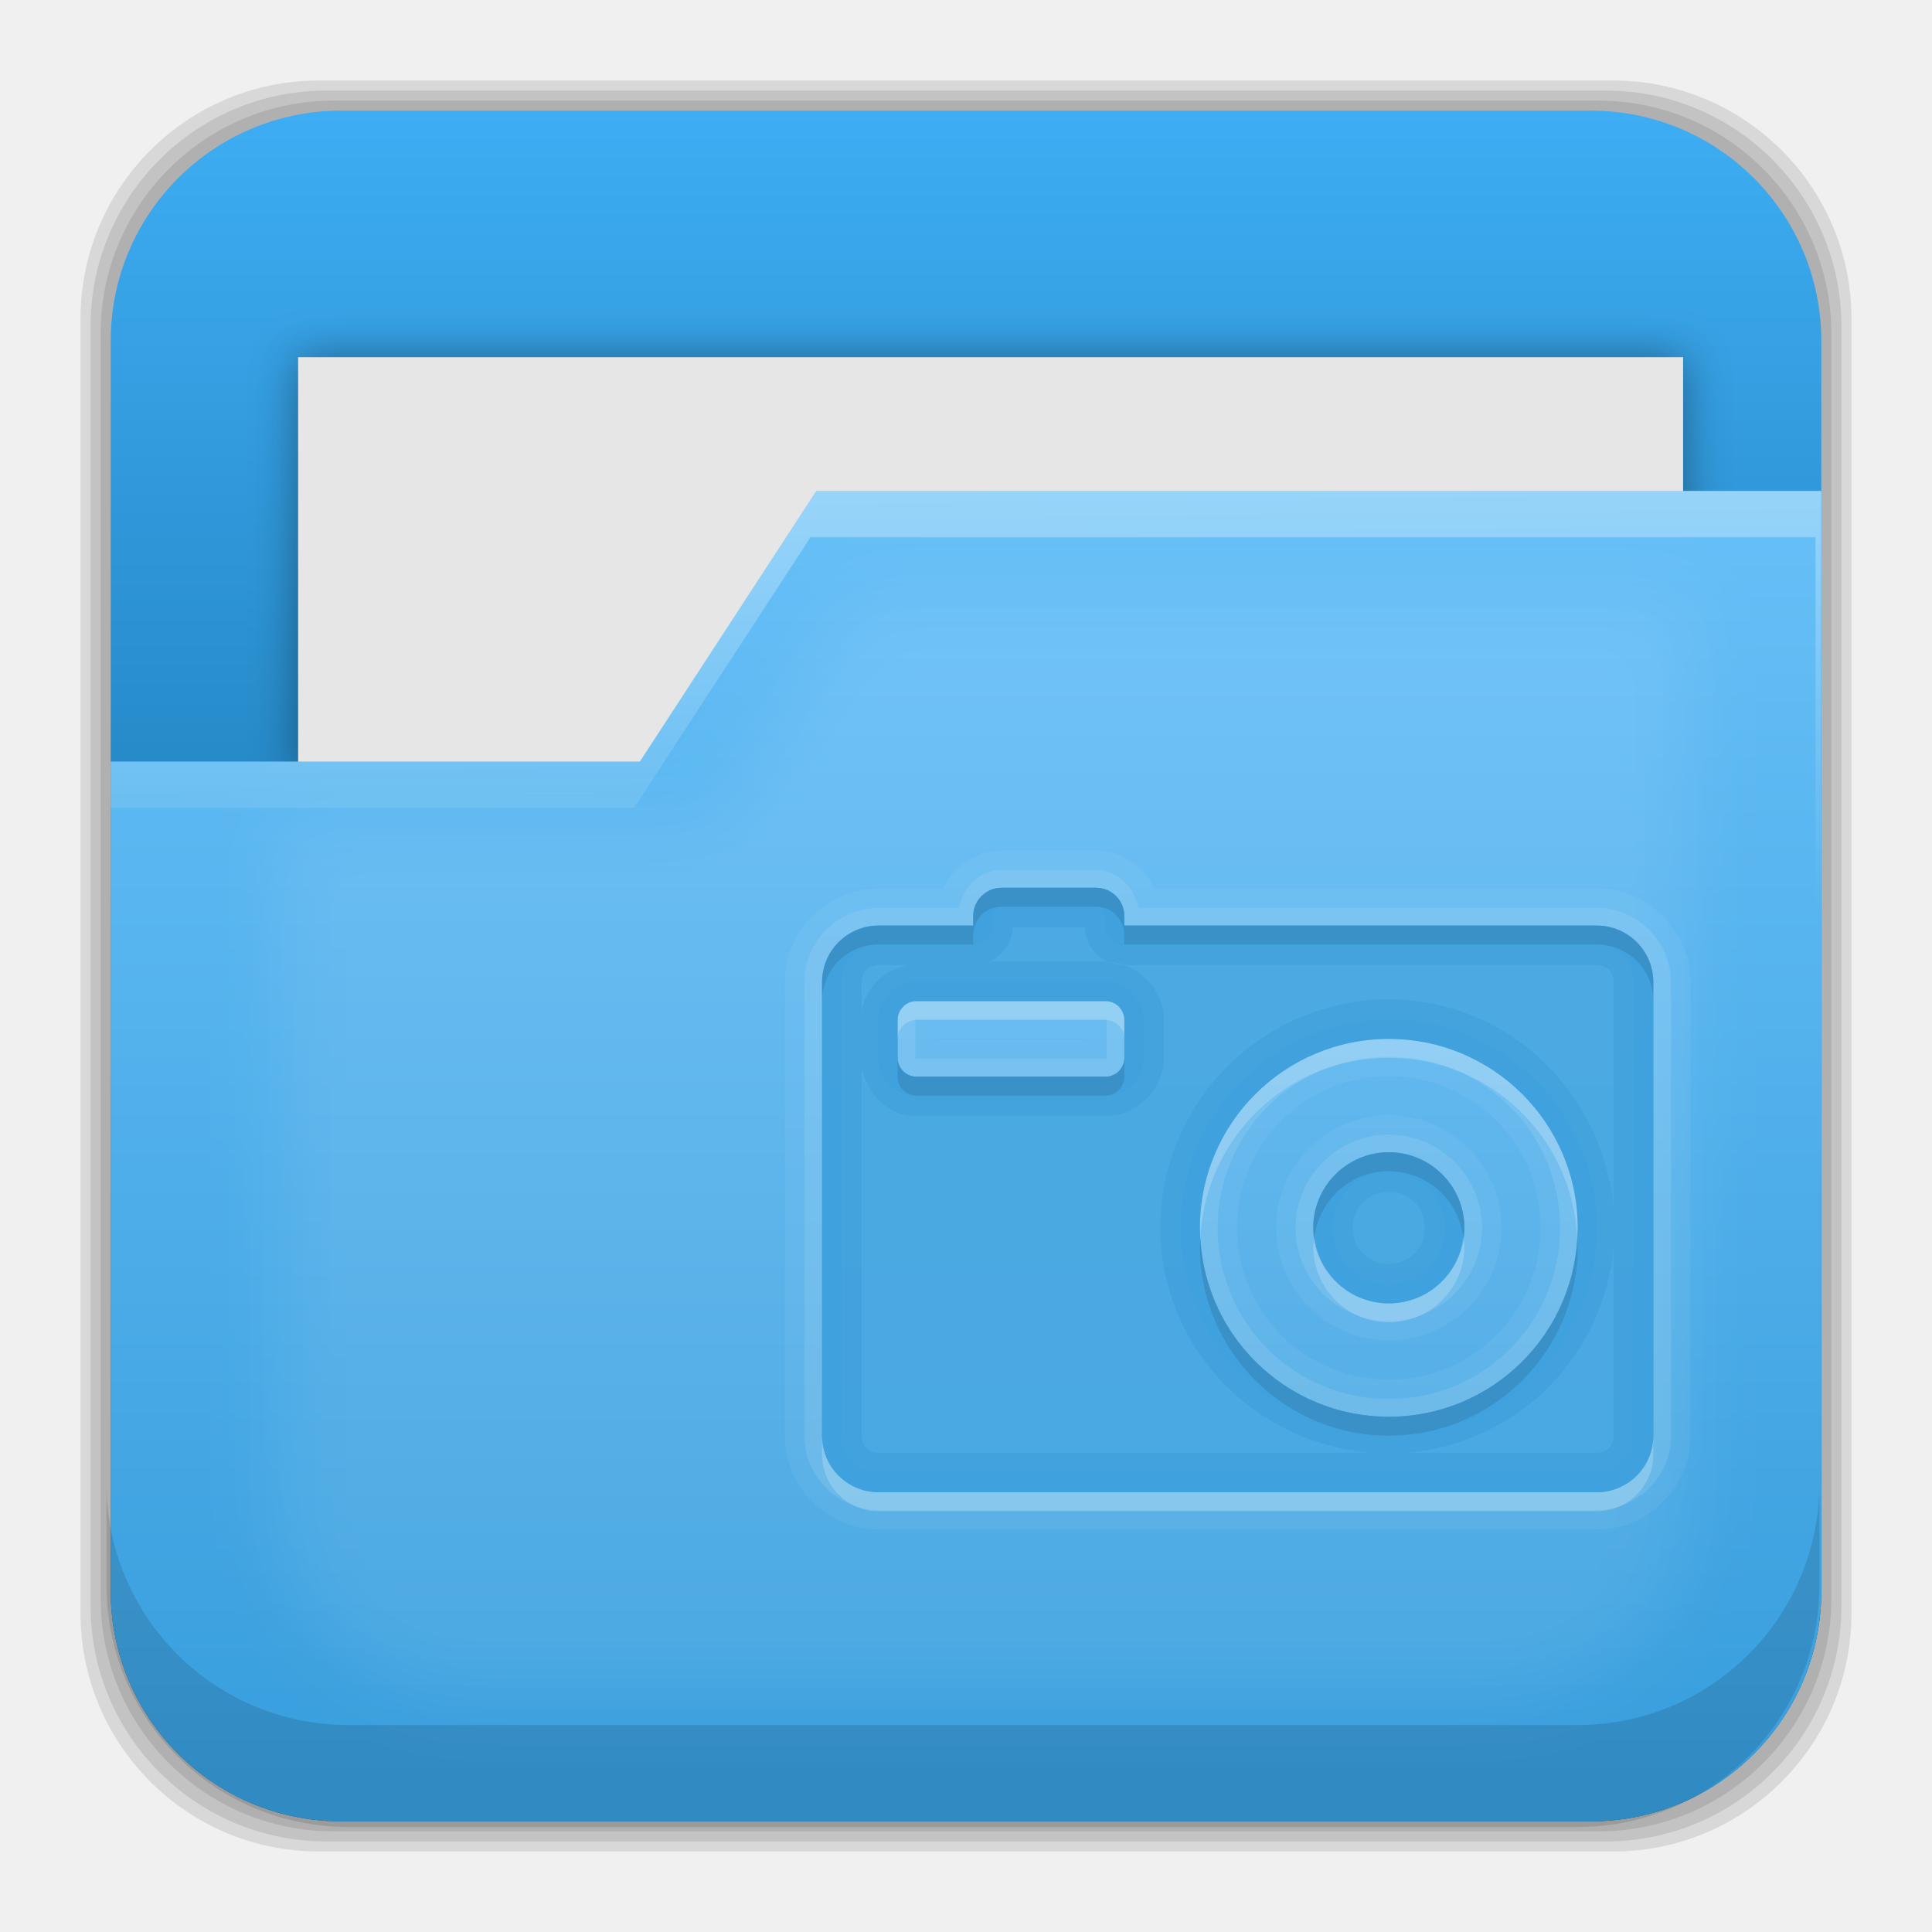
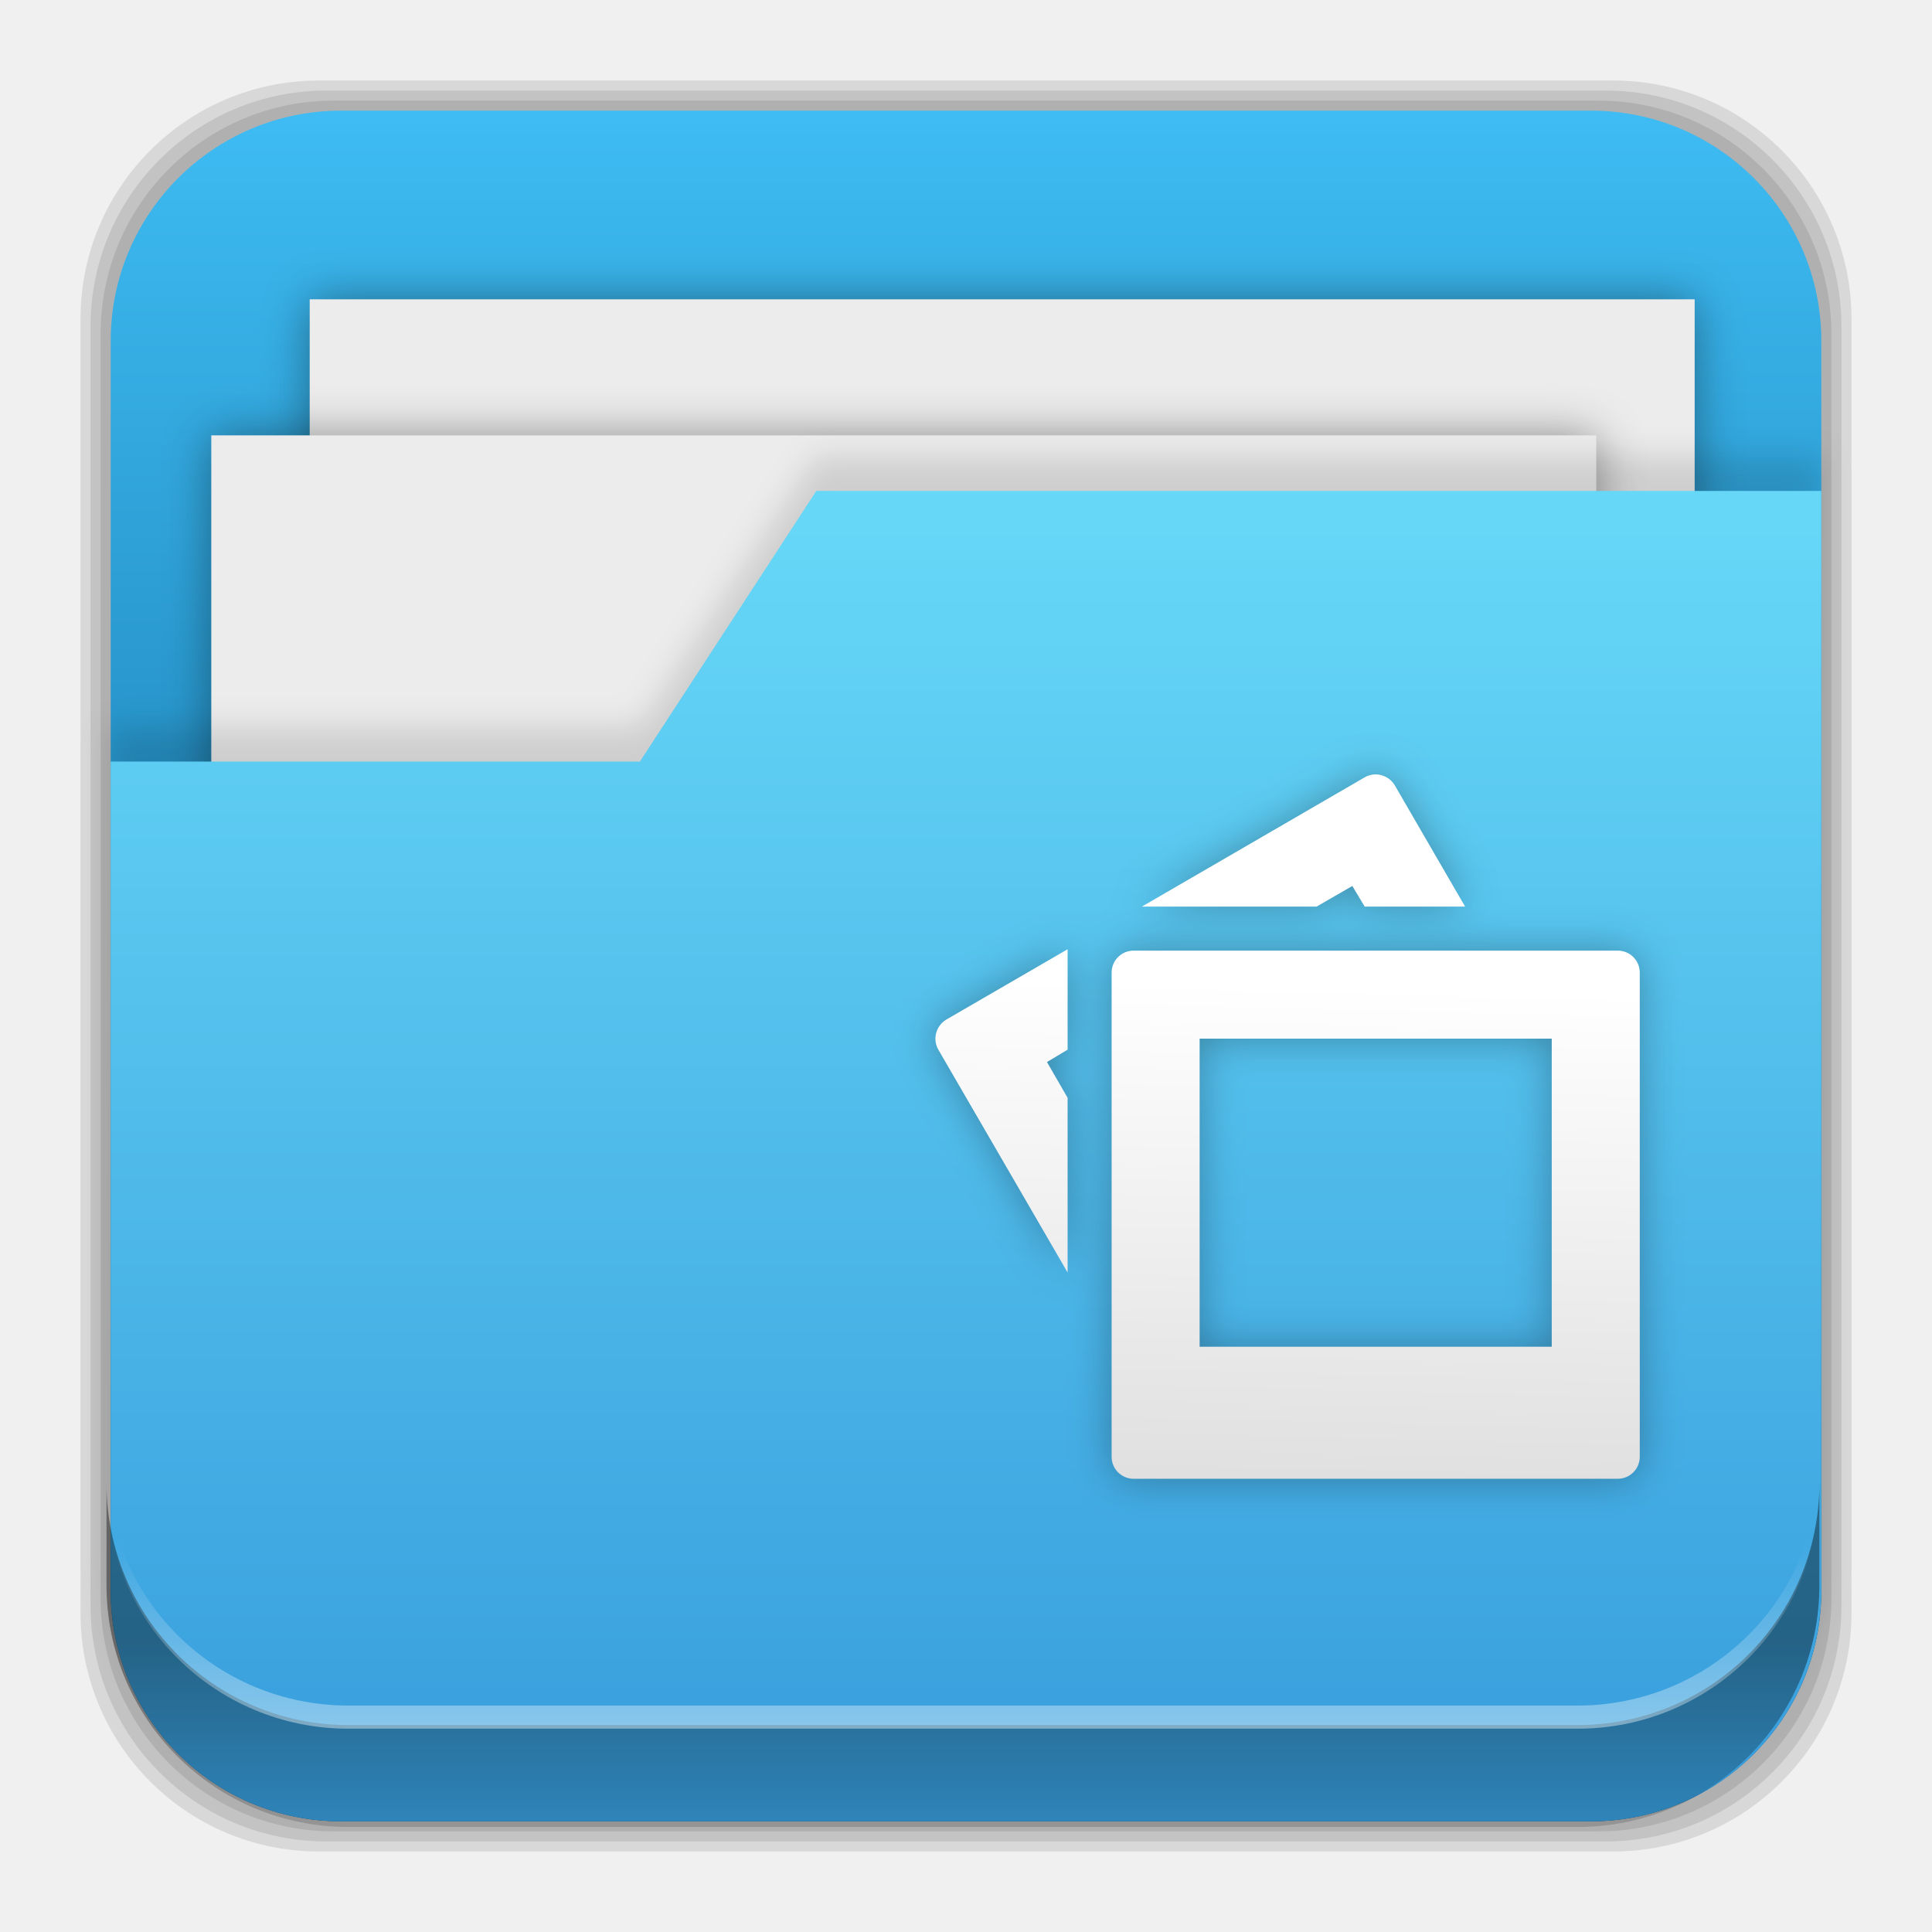
<svg xmlns="http://www.w3.org/2000/svg" xmlns:xlink="http://www.w3.org/1999/xlink" height="96" width="96" id="svg2" version="1.1">
  <defs id="defs4">
+     <linearGradient id="linearGradient16158">
+       <stop style="stop-color:#ffffff;stop-opacity:1;" offset="0" id="stop16160" />
+       <stop style="stop-color:#e0e0e0;stop-opacity:1" offset="1" id="stop16162" />
+     </linearGradient>
    <linearGradient x2="0" y1="20.221" y2="138.66" gradientUnits="userSpaceOnUse" id="linearGradient3613-3">
      <stop stop-color="#fff" id="stop7" />
      <stop stop-color="#fff" stop-opacity="0" offset="1" id="stop9" />
    </linearGradient>
    <clipPath id="clipPath3613-29">
      <use xlink:href="#SVGCleanerId_1" id="use12" />
    </clipPath>
    <filter x="-0.192" y="-0.192" height="1.384" color-interpolation-filters="sRGB" id="filter3794-0" width="1.384">
      <feGaussianBlur stdDeviation="5.28" id="feGaussianBlur15" />
    </filter>
    <clipPath id="clipPath3613-25">
      <use xlink:href="#SVGCleanerId_1" id="use18" />
    </clipPath>
    <clipPath id="clipPath3860">
      <rect x="6" rx="6" y="18" height="72" width="84" id="rect21" />
    </clipPath>
    <filter x="-0.166" y="-0.197" height="1.394" color-interpolation-filters="sRGB" id="filter3870" width="1.331">
      <feGaussianBlur stdDeviation="5.17" id="feGaussianBlur24" />
    </filter>
    <linearGradient x2="0" xlink:href="#linearGradient3613-3" y1="22.933" y2="81.48" gradientUnits="userSpaceOnUse" id="linearGradient5696" />
    <linearGradient x1="93.01" x2="6.187" gradientUnits="userSpaceOnUse" id="linearGradient4640" gradientTransform="translate(-141.1525,-7.32203)">
      <stop stop-color="#be8e4a" stop-opacity="0.077" id="stop28" />
      <stop stop-color="#a67c25" offset="1" id="stop30" />
    </linearGradient>
    <linearGradient x2="0" y1="72" y2="38.758" gradientUnits="userSpaceOnUse" id="linearGradient3100" gradientTransform="matrix(1 0 0 1 -2 -4)">
      <stop stop-color="#aa7932" stop-opacity="0.784" id="stop33" />
      <stop stop-color="#aa7932" stop-opacity="0.392" offset="1" id="stop35" />
    </linearGradient>
    <rect x="15" stroke-width="0.5" rx="12" y="15" fill="url(#linearGradient3613-3)" stroke="#fff" height="66" filter="url(#filter3794-0)" id="SVGCleanerId_0" width="66" stroke-linecap="round" />
    <rect x="6" rx="6" y="6" height="84" id="SVGCleanerId_1" width="84" />
    <linearGradient xlink:href="#linearGradient4342" id="linearGradient4348" x1="5.499" y1="48" x2="90.499" y2="48" gradientUnits="userSpaceOnUse" />
    <linearGradient id="linearGradient4342">
-       <stop style="stop-color:#3eadf3;stop-opacity:1;" offset="0" id="stop4344" />
+       <stop style="stop-color:#3ebcf3;stop-opacity:1" offset="0" id="stop4344" />
      <stop style="stop-color:#005285;stop-opacity:1" offset="1" id="stop4346" />
    </linearGradient>
    <filter style="color-interpolation-filters:sRGB" id="filter4356" x="-0.04" width="1.08" y="-0.131" height="1.262">
      <feGaussianBlur stdDeviation="1.145" id="feGaussianBlur4358" />
    </filter>
+     <filter style="color-interpolation-filters:sRGB" id="filter14336" x="-0.021" width="1.043" y="-0.027" height="1.055">
+       <feGaussianBlur stdDeviation="0.756" id="feGaussianBlur14338" />
+     </filter>
    <linearGradient xlink:href="#linearGradient4366" id="linearGradient4372" x1="52.385" y1="88.512" x2="52.385" y2="26.095" gradientUnits="userSpaceOnUse" />
    <linearGradient id="linearGradient4366">
      <stop style="stop-color:#389edd;stop-opacity:1" offset="0" id="stop4368" />
-       <stop style="stop-color:#66bff7;stop-opacity:1" offset="1" id="stop4370" />
+       <stop style="stop-color:#66d7f7;stop-opacity:1" offset="1" id="stop4370" />
    </linearGradient>
-     <linearGradient xlink:href="#linearGradient4334" id="linearGradient4340" x1="44.36" y1="-20.335" x2="45.07" y2="45.913" gradientUnits="userSpaceOnUse" />
-     <linearGradient id="linearGradient4334">
-       <stop style="stop-color:white;stop-opacity:1;" offset="0" id="stop4336" />
-       <stop style="stop-color:white;stop-opacity:0;" offset="1" id="stop4338" />
+     <linearGradient xlink:href="#linearGradient14231" id="linearGradient14237" x1="50.708" y1="81.682" x2="50.708" y2="96.54" gradientUnits="userSpaceOnUse" />
+     <linearGradient id="linearGradient14231">
+       <stop style="stop-color:#000000;stop-opacity:1;" offset="0" id="stop14233" />
+       <stop style="stop-color:#000000;stop-opacity:0;" offset="1" id="stop14235" />
    </linearGradient>
-     <filter style="color-interpolation-filters:sRGB" id="filter4390" x="-0.062" width="1.124" y="-0.08" height="1.159">
-       <feGaussianBlur stdDeviation="1.804" id="feGaussianBlur4392" />
+     <linearGradient xlink:href="#linearGradient14239" id="linearGradient14245" x1="49.877" y1="87.938" x2="49.877" y2="76.72" gradientUnits="userSpaceOnUse" />
+     <linearGradient id="linearGradient14239">
+       <stop style="stop-color:#ffffff;stop-opacity:1;" offset="0" id="stop14241" />
+       <stop style="stop-color:#ffffff;stop-opacity:0;" offset="1" id="stop14243" />
+     </linearGradient>
+     <filter style="color-interpolation-filters:sRGB" id="filter14265" x="-0.072" width="1.144" y="-0.072" height="1.144">
+       <feGaussianBlur stdDeviation="1.05" id="feGaussianBlur14267" />
    </filter>
+     <linearGradient xlink:href="#linearGradient16158" id="linearGradient16164" x1="64.717" y1="48.926" x2="64.104" y2="73.356" gradientUnits="userSpaceOnUse" />
  </defs>
-   <rect id="rect4364" transform="matrix(0,1,1,0,0,0)" width="88" height="88" y="4" rx="11.846" x="4" style="opacity:0.1;fill:black;fill-opacity:1;stroke:none" />
-   <rect style="opacity:0.1;fill:black;fill-opacity:1;stroke:none" x="4.5" rx="11.711" y="4.5" height="87" width="87" transform="matrix(0,1,1,0,0,0)" id="rect4362" />
-   <rect id="rect4360" transform="matrix(0,1,1,0,0,0)" width="86" height="86" y="5" rx="11.577" x="5" style="opacity:0.1;fill:black;fill-opacity:1;stroke:none" />
-   <rect style="fill:url(#linearGradient4348);fill-opacity:1;stroke:none" x="5.499" rx="11.442" y="5.5" height="85" width="85" transform="matrix(0,1,1,0,0,0)" id="rect4300" />
-   <rect id="rect4350" width="68.818" visibility="visible" height="21.006" y="17.749" display="inline" x="14.814" style="color:black;display:inline;visibility:visible;opacity:0.397;fill:black;fill-opacity:1;fill-rule:nonzero;stroke:none;stroke-width:2.5;filter:url(#filter4356)" />
-   <rect style="color:black;display:inline;visibility:visible;fill:#e6e6e6;fill-opacity:1;fill-rule:nonzero;stroke:none;stroke-width:2.5" x="14.814" display="inline" y="17.749" height="21.006" visibility="visible" width="68.818" id="rect4302" />
+   <rect id="rect4364" transform="matrix(0,1,1,0,0,0)" width="88" height="88" y="4" rx="11.846" x="4" style="opacity:0.1;fill:#000000;fill-opacity:1;stroke:none" />
+   <rect style="opacity:0.1;fill:#000000;fill-opacity:1;stroke:none" x="4.5" rx="11.711" y="4.5" height="87" width="87" transform="matrix(0,1,1,0,0,0)" id="rect4362" />
+   <rect id="rect4360" transform="matrix(0,1,1,0,0,0)" width="86" height="86" y="5" rx="11.577" x="5" style="opacity:0.1;fill:#000000;fill-opacity:1;stroke:none" />
+   <rect style="fill:url(#linearGradient4348);fill-opacity:1;stroke:none" x="5.499" y="5.5" height="85" width="85" transform="matrix(0,1,1,0,0,0)" id="rect4300" rx="11.442" />
+   <rect id="rect4350" width="68.818" visibility="visible" height="21.006" y="14.873" display="inline" x="15.389" style="color:#000000;display:inline;visibility:visible;opacity:0.397;fill:#000000;fill-opacity:1;fill-rule:nonzero;stroke:none;stroke-width:2.5;filter:url(#filter4356)" />
+   <rect style="color:#000000;display:inline;visibility:visible;fill:#ececec;fill-opacity:1;fill-rule:nonzero;stroke:none;stroke-width:2.5" x="15.389" display="inline" y="14.873" height="21.006" visibility="visible" width="68.818" id="rect4302" />
+   <rect style="color:#000000;display:inline;visibility:visible;opacity:0.397;fill:#000000;fill-opacity:1;fill-rule:nonzero;stroke:none;stroke-width:2.5;filter:url(#filter4356)" x="10.499" display="inline" y="21.633" height="21.006" visibility="visible" width="68.818" id="rect14346" />
+   <rect id="rect14348" width="68.818" visibility="visible" height="21.006" y="21.633" display="inline" x="10.499" style="color:#000000;display:inline;visibility:visible;fill:#ececec;fill-opacity:1;fill-rule:nonzero;stroke:none;stroke-width:2.5" />
+   <path id="path14328" d="m 40.562,22.668 -8.766,13.447 -26.297,0 0,41.205 c 0,6.339 5.116,11.455 11.455,11.455 l 62.09,0 C 85.384,88.775 90.5,83.659 90.5,77.32 l 0,-54.652 -49.938,0 z" style="opacity:0.125;fill:#000000;fill-opacity:1;stroke:none;filter:url(#filter14336)" />
  <path style="fill:url(#linearGradient4372);fill-opacity:1;stroke:none" d="m 40.562,24.394 -8.766,13.447 -26.297,0 0,41.205 c 0,6.339 5.116,11.455 11.455,11.455 l 62.09,0 C 85.384,90.501 90.5,85.385 90.5,79.046 l 0,-54.652 -49.938,0 z" id="path4304" />
-   <path style="fill:url(#linearGradient4340);fill-opacity:1;stroke:none" d="m 40.562,24.394 -8.766,13.447 -26.297,0 0,2.301 26.008,0 8.766,-13.447 49.938,0 0,54.652 c 0,0.097 -0.011,0.191 -0.014,0.287 0.192,-0.832 0.303,-1.696 0.303,-2.588 l 0,-54.652 -49.938,0 z" id="path4319" />
-   <path style="fill-opacity:0.118" id="path64" d="m 5.292,73.685 0,5.066 c 0,6.668 5.365,12.032 12.032,12.032 l 61.049,0 c 6.668,0 12.032,-5.364 12.032,-12.032 l 0,-5.066 c 0,6.668 -5.364,12.032 -12.032,12.032 l -61.049,0 c -6.668,0 -12.032,-5.364 -12.032,-12.032 z" />
-   <path id="path4374" d="m 42.716,29.732 -7.219,11.074 -21.656,0 0,33.934 c 0,5.22 4.213,9.434 9.434,9.434 l 51.133,0 c 5.22,0 9.434,-4.213 9.434,-9.434 l 0,-45.008 -41.125,0 z" style="opacity:0.089;fill:white;fill-opacity:1;stroke:none;filter:url(#filter4390)" />
-   <g id="g4314" transform="matrix(0.9387203,0,0,0.9387203,5.147491,0.902373)">
-     <path style="opacity:0.05;fill:white" id="path75" d="m 47.531,44.062 c -1.363,0 -2.528,0.833 -3.094,2 l -3.406,0 c -2.722,0 -4.969,2.247 -4.969,4.969 l 0,24 c 0,2.722 2.247,4.969 4.969,4.969 l 38,0 C 81.753,80 84,77.753 84,75.031 l 0,-24 c 0,-2.722 -2.247,-4.969 -4.969,-4.969 l -23.406,0 c -0.566,-1.167 -1.731,-2 -3.094,-2 l -5,0 z m 0,1.969 5,0 c 0.831,0 1.5,0.669 1.5,1.5 l 0,0.5 25,0 c 1.662,0 3,1.338 3,3 l 0,24 c 0,1.662 -1.338,3 -3,3 l -38,0 c -1.662,0 -3,-1.338 -3,-3 l 0,-24 c 0,-1.662 1.338,-3 3,-3 l 5,0 0,-0.5 c 0,-0.831 0.669,-1.5 1.5,-1.5 z m -4.5,6 c -0.554,0 -1,0.446 -1,1 l 0,2 c 0,0.554 0.446,1 1,1 l 10,0 c 0.554,0 1,-0.446 1,-1 l 0,-2 c 0,-0.554 -0.446,-1 -1,-1 l -10,0 z M 44,54 l 8.062,0 0,0.062 -8.062,0 0,-0.062 z m 24.031,0.031 c -5.523,0 -10,4.477 -10,10 0,5.523 4.477,10 10,10 5.523,0 10,-4.477 10,-10 0,-5.523 -4.477,-10 -10,-10 z m 0,1.969 c 4.456,0 8.031,3.576 8.031,8.031 0,4.456 -3.576,8.031 -8.031,8.031 -4.456,0 -8.031,-3.576 -8.031,-8.031 0,-4.456 3.576,-8.031 8.031,-8.031 z m 0,2.062 c -3.276,0 -5.969,2.692 -5.969,5.969 0,3.276 2.692,5.969 5.969,5.969 3.276,0 5.969,-2.692 5.969,-5.969 0,-3.276 -2.692,-5.969 -5.969,-5.969 z m 0,1.968 c 2.209,0 4,1.791 4,4 0,2.209 -1.791,4 -4,4 -2.209,0 -4,-1.791 -4,-4 0,-2.209 1.791,-4 4,-4 z" />
-     <path style="opacity:0.1;fill:white" id="path77" d="m 47.531,45.093 c -1.159,0 -2.018,0.904 -2.25,2 l -4.25,0 c -2.16,0 -3.938,1.778 -3.938,3.938 l 0,24 c 0,2.16 1.778,3.938 3.938,3.938 l 38,0 c 2.16,0 3.938,-1.778 3.938,-3.938 l 0,-24 c 0,-2.16 -1.778,-3.938 -3.938,-3.938 l -24.25,0 c -0.233,-1.095 -1.091,-2 -2.25,-2 l -5,0 z m 0,0.938 5,0 c 0.831,0 1.5,0.669 1.5,1.5 l 0,0.5 25,0 c 1.662,0 3,1.338 3,3 l 0,24 c 0,1.662 -1.338,3 -3,3 l -38,0 c -1.662,0 -3,-1.338 -3,-3 l 0,-24 c 0,-1.662 1.338,-3 3,-3 l 5,0 0,-0.5 c 0,-0.831 0.669,-1.5 1.5,-1.5 z m -4.5,6 c -0.554,0 -1,0.446 -1,1 l 0,2 c 0,0.554 0.446,1 1,1 l 10,0 c 0.554,0 1,-0.446 1,-1 l 0,-2 c 0,-0.554 -0.446,-1 -1,-1 l -10,0 z m -0.062,0.938 c 0.009,-0.009 0.034,0 0.062,0 l 10,0 c 0.056,0 0.062,0.006 0.062,0.062 l 0,2 c 0,0.056 -0.006,0.062 -0.062,0.062 l -10,0 c -0.056,0 -0.062,-0.006 -0.062,-0.062 l 0,-2 c 0,-0.028 -0.009,-0.054 0,-0.062 z m 25.062,1.062 c -5.523,0 -10,4.477 -10,10 0,5.523 4.477,10 10,10 5.523,0 10,-4.477 10,-10 0,-5.523 -4.477,-10 -10,-10 z m 0,0.938 c 5.021,0 9.062,4.041 9.062,9.062 0,5.021 -4.041,9.062 -9.062,9.062 -5.021,0 -9.062,-4.041 -9.062,-9.062 0,-5.021 4.041,-9.062 9.062,-9.062 z m 0,4.125 c -2.711,0 -4.938,2.227 -4.938,4.938 0,2.711 2.227,4.938 4.938,4.938 2.711,0 4.938,-2.227 4.938,-4.938 0,-2.711 -2.227,-4.938 -4.938,-4.938 z m 0,0.937 c 2.209,0 4,1.791 4,4 0,2.209 -1.791,4 -4,4 -2.209,0 -4,-1.791 -4,-4 0,-2.209 1.791,-4 4,-4 z" />
-     <path style="opacity:0.9;fill:#49a7e1;fill-opacity:1" id="path79" d="m 47.531,46.031 c -0.831,0 -1.5,0.669 -1.5,1.5 l 0,0.5 -5,0 c -1.662,0 -3,1.338 -3,3 l 0,24 c 0,1.662 1.338,3 3,3 l 38,0 c 1.662,0 3,-1.338 3,-3 l 0,-24 c 0,-1.662 -1.338,-3 -3,-3 l -25,0 0,-0.5 c 0,-0.831 -0.669,-1.5 -1.5,-1.5 l -5,0 z m -4.5,6 10,0 c 0.554,0 1,0.446 1,1 l 0,2 c 0,0.554 -0.446,1 -1,1 l -10,0 c -0.554,0 -1,-0.446 -1,-1 l 0,-2 c 0,-0.554 0.446,-1 1,-1 z m 25,2 c 5.523,0 10,4.477 10,10 0,5.523 -4.477,10 -10,10 -5.523,0 -10,-4.477 -10,-10 0,-5.523 4.477,-10 10,-10 z m 0,6 c -2.209,0 -4,1.791 -4,4 0,2.209 1.791,4 4,4 2.209,0 4,-1.791 4,-4 0,-2.209 -1.791,-4 -4,-4 z" />
-     <path style="opacity:0.25;fill:#2a90d0;fill-opacity:1" id="path81" d="m 47.531,46.031 c -0.831,0 -1.5,0.669 -1.5,1.5 l 0,0.5 -5,0 c -1.662,0 -3,1.338 -3,3 l 0,24 c 0,1.662 1.338,3 3,3 l 38,0 c 1.662,0 3,-1.338 3,-3 l 0,-24 c 0,-1.662 -1.338,-3 -3,-3 l -25,0 0,-0.5 c 0,-0.831 -0.669,-1.5 -1.5,-1.5 l -5,0 z m 0.594,2.094 3.812,0 a 2.088,2.088 0 0 0 1.25,1.844 c -0.052,-0.003 -0.103,-0.032 -0.156,-0.032 l -6.125,0 a 2.088,2.088 0 0 0 1.219,-1.812 z m 5.094,1.844 c 0.282,0.018 0.554,0.064 0.812,0.156 l 25,0 c 0.542,0 0.906,0.365 0.906,0.906 l 0,12.094 c -0.491,-6.209 -5.577,-11.188 -11.906,-11.188 -6.651,0 -12.094,5.443 -12.094,12.094 0,6.33 4.979,11.415 11.188,11.906 l -26.094,0 c -0.542,0 -0.906,-0.365 -0.906,-0.906 l 0,-19.562 c 0.246,1.447 1.401,2.656 2.906,2.656 l 10,0 c 1.674,0 3.094,-1.419 3.094,-3.094 l 0,-2 c 0,-1.325 -0.892,-2.478 -2.094,-2.906 a 2.088,2.088 0 0 1 -0.812,-0.156 z m -12.188,0.156 1.562,0 c -1.284,0.219 -2.25,1.185 -2.469,2.469 l 0,-1.562 c 0,-0.542 0.365,-0.906 0.906,-0.906 z m 2,1.906 10,0 c 0.554,0 1,0.446 1,1 l 0,2 c 0,0.554 -0.446,1 -1,1 l -10,0 c -0.554,0 -1,-0.446 -1,-1 l 0,-2 c 0,-0.554 0.446,-1 1,-1 z m 25,2 c 5.523,0 10,4.477 10,10 0,5.523 -4.477,10 -10,10 -5.523,0 -10,-4.477 -10,-10 0,-5.523 4.477,-10 10,-10 z m 0,6 c -2.209,0 -4,1.791 -4,4 0,2.209 1.791,4 4,4 2.209,0 4,-1.791 4,-4 0,-2.209 -1.791,-4 -4,-4 z m 0,2.094 c 1.081,0 1.906,0.825 1.906,1.906 0,1.081 -0.825,1.906 -1.906,1.906 -1.081,0 -1.906,-0.825 -1.906,-1.906 0,-1.081 0.825,-1.906 1.906,-1.906 z m 11.906,2.812 0,10.094 c 0,0.542 -0.365,0.906 -0.906,0.906 l -10.094,0 c 5.893,-0.466 10.534,-5.107 11,-11 z" />
-     <path style="opacity:0.5;fill:#3ba0de;fill-opacity:1" id="path83" d="m 47.531,46.031 c -0.831,0 -1.5,0.669 -1.5,1.5 l 0,0.5 -5,0 c -1.662,0 -3,1.338 -3,3 l 0,24 c 0,1.662 1.338,3 3,3 l 38,0 c 1.662,0 3,-1.338 3,-3 l 0,-24 c 0,-1.662 -1.338,-3 -3,-3 l -25,0 0,-0.5 c 0,-0.831 -0.669,-1.5 -1.5,-1.5 l -5,0 z m 0,1.031 5,0 c 0.271,0 0.469,0.198 0.469,0.469 l 0,0.5 a 1.044,1.044 0 0 0 1.031,1.031 l 25,0 c 1.102,0 1.969,0.867 1.969,1.969 l 0,24 c 0,1.102 -0.867,1.969 -1.969,1.969 l -38,0 c -1.102,0 -1.969,-0.867 -1.969,-1.969 l 0,-24 c 0,-1.102 0.867,-1.969 1.969,-1.969 l 5,0 a 1.044,1.044 0 0 0 1.031,-1.031 l 0,-0.5 c 0,-0.271 0.198,-0.469 0.469,-0.469 z m -4.5,3.938 C 41.917,51 41,51.917 41,53.031 l 0,2 c 0,1.114 0.917,2.031 2.031,2.031 l 10,0 c 1.114,0 2.031,-0.917 2.031,-2.031 l 0,-2 c 0,-1.114 -0.917,-2.031 -2.031,-2.031 l -10,0 z m 0,1.032 10,0 c 0.554,0 1,0.446 1,1 l 0,2 c 0,0.554 -0.446,1 -1,1 l -10,0 c -0.554,0 -1,-0.446 -1,-1 l 0,-2 c 0,-0.554 0.446,-1 1,-1 z m 25,0.969 c -6.087,0 -11.031,4.944 -11.031,11.031 0,6.087 4.944,11.031 11.031,11.031 6.087,0 11.031,-4.944 11.031,-11.031 0,-6.087 -4.944,-11.031 -11.031,-11.031 z m 0,1.031 c 5.523,0 10,4.477 10,10 0,5.523 -4.477,10 -10,10 -5.523,0 -10,-4.477 -10,-10 0,-5.523 4.477,-10 10,-10 z m 0,6 c -2.209,0 -4,1.791 -4,4 0,2.209 1.791,4 4,4 2.209,0 4,-1.791 4,-4 0,-2.209 -1.791,-4 -4,-4 z m 0,1.031 c 1.645,0 2.969,1.324 2.969,2.969 0,1.645 -1.324,2.969 -2.969,2.969 -1.645,0 -2.969,-1.324 -2.969,-2.969 0,-1.645 1.324,-2.969 2.969,-2.969 z" />
-     <path style="opacity:0.1;fill:black" id="path85" d="m 47.531,46.031 c -0.831,0 -1.5,0.669 -1.5,1.5 l 0,0.5 -5,0 c -1.662,0 -3,1.338 -3,3 l 0,1 c 0,-1.662 1.338,-3 3,-3 l 5,0 0,-0.5 c 0,-0.831 0.669,-1.5 1.5,-1.5 l 5,0 c 0.831,0 1.5,0.669 1.5,1.5 l 0,0.5 25,0 c 1.662,0 3,1.338 3,3 l 0,-1 c 0,-1.662 -1.338,-3 -3,-3 l -25,0 0,-0.5 c 0,-0.831 -0.669,-1.5 -1.5,-1.5 l -5,0 z m -5.5,9 0,1 c 0,0.554 0.446,1 1,1 l 10,0 c 0.554,0 1,-0.446 1,-1 l 0,-1 c 0,0.554 -0.446,1 -1,1 l -10,0 c -0.554,0 -1,-0.446 -1,-1 z m 26,5 c -2.209,0 -4,1.791 -4,4 0,0.17 0.042,0.335 0.062,0.5 0.248,-1.972 1.899,-3.5 3.938,-3.5 2.039,0 3.69,1.528 3.938,3.5 0.02,-0.165 0.062,-0.33 0.062,-0.5 0,-2.209 -1.791,-4 -4,-4 z m -9.969,4.5 c -0.008,0.165 -0.031,0.333 -0.031,0.5 0,5.523 4.477,10 10,10 5.523,0 10,-4.477 10,-10 0,-0.167 -0.023,-0.335 -0.031,-0.5 -0.26,5.291 -4.614,9.5 -9.969,9.5 -5.355,0 -9.709,-4.209 -9.969,-9.5 z" />
-     <path style="opacity:0.2;fill:white" id="path87" d="m 43.031,52.031 c -0.554,0 -1,0.446 -1,1 l 0,1 c 0,-0.554 0.446,-1 1,-1 l 10,0 c 0.554,0 1,0.446 1,1 l 0,-1 c 0,-0.554 -0.446,-1 -1,-1 l -10,0 z m 25,2 c -5.523,0 -10,4.477 -10,10 0,0.167 0.023,0.335 0.031,0.5 0.26,-5.291 4.614,-9.5 9.969,-9.5 5.356,0 9.709,4.209 9.969,9.5 0.008,-0.165 0.031,-0.333 0.031,-0.5 0,-5.523 -4.477,-10 -10,-10 z m -3.938,10.5 c -0.02,0.165 -0.062,0.33 -0.062,0.5 0,2.209 1.791,4 4,4 2.209,0 4,-1.791 4,-4 0,-0.17 -0.042,-0.335 -0.062,-0.5 -0.248,1.972 -1.899,3.5 -3.938,3.5 -2.039,0 -3.69,-1.528 -3.938,-3.5 z m -26.062,10.5 0,1 c 0,1.662 1.338,3 3,3 l 38,0 c 1.662,0 3,-1.338 3,-3 l 0,-1 c 0,1.662 -1.338,3 -3,3 l -38,0 c -1.662,0 -3,-1.338 -3,-3 z" />
+   <g id="g14291">
+     <path d="m 5.292,73.685 0,5.066 c 0,6.668 5.365,12.032 12.032,12.032 l 61.049,0 c 6.668,0 12.032,-5.364 12.032,-12.032 l 0,-5.066 c 0,6.668 -5.364,12.032 -12.032,12.032 l -61.049,0 c -6.668,0 -12.032,-5.364 -12.032,-12.032 z" id="path64" style="opacity:0.4;fill:url(#linearGradient14237);fill-opacity:1" />
+     <path id="path14214" d="m 5.293,72.718 0,1.15 c 0,6.668 5.363,12.031 12.031,12.031 l 61.049,0 c 6.668,0 12.031,-5.363 12.031,-12.031 l 0,-1.15 c 0,6.668 -5.364,12.031 -12.031,12.031 l -61.049,0 c -6.668,0 -12.031,-5.364 -12.031,-12.031 z" style="opacity:0.5;fill:url(#linearGradient14245);fill-opacity:1" />
  </g>
+   <path d="m 68.221,38.488 c -0.141,0.018 -0.279,0.061 -0.41,0.137 l -11.072,6.424 8.68,0 1.777,-1.025 0.615,1.025 4.989,0 -3.486,-6.014 c -0.227,-0.393 -0.671,-0.6 -1.093,-0.547 z m -15.172,8.68 -6.014,3.486 c -0.525,0.303 -0.713,0.979 -0.41,1.504 l 6.424,11.072 0,-8.68 -1.025,-1.777 1.025,-0.615 0,-4.989 z m 3.28,0.068 c -0.606,0 -1.093,0.488 -1.093,1.093 l 0,24.057 c 0,0.606 0.488,1.093 1.093,1.093 l 24.057,0 c 0.606,0 1.093,-0.488 1.093,-1.093 l 0,-24.057 c 0,-0.606 -0.488,-1.093 -1.093,-1.093 l -24.057,0 z m 3.28,4.374 17.496,0 0,15.309 -17.496,0 0,-15.309 z" display="inline" visibility="visible" id="path13459" style="color:#000000;display:inline;visibility:visible;opacity:0.3;fill:#000000;fill-opacity:1;fill-rule:nonzero;stroke:none;stroke-width:1;filter:url(#filter14265)" />
+   <path style="color:#000000;display:inline;visibility:visible;fill:url(#linearGradient16164);fill-opacity:1;fill-rule:nonzero;stroke:none;stroke-width:1" id="path3041" visibility="visible" display="inline" d="m 68.221,38.488 c -0.141,0.018 -0.279,0.061 -0.41,0.137 l -11.072,6.424 8.68,0 1.777,-1.025 0.615,1.025 4.989,0 -3.486,-6.014 c -0.227,-0.393 -0.671,-0.6 -1.093,-0.547 z m -15.172,8.68 -6.014,3.486 c -0.525,0.303 -0.713,0.979 -0.41,1.504 l 6.424,11.072 0,-8.68 -1.025,-1.777 1.025,-0.615 0,-4.989 z m 3.28,0.068 c -0.606,0 -1.093,0.488 -1.093,1.093 l 0,24.057 c 0,0.606 0.488,1.093 1.093,1.093 l 24.057,0 c 0.606,0 1.093,-0.488 1.093,-1.093 l 0,-24.057 c 0,-0.606 -0.488,-1.093 -1.093,-1.093 l -24.057,0 z m 3.28,4.374 17.496,0 0,15.309 -17.496,0 0,-15.309 z" />
</svg>
